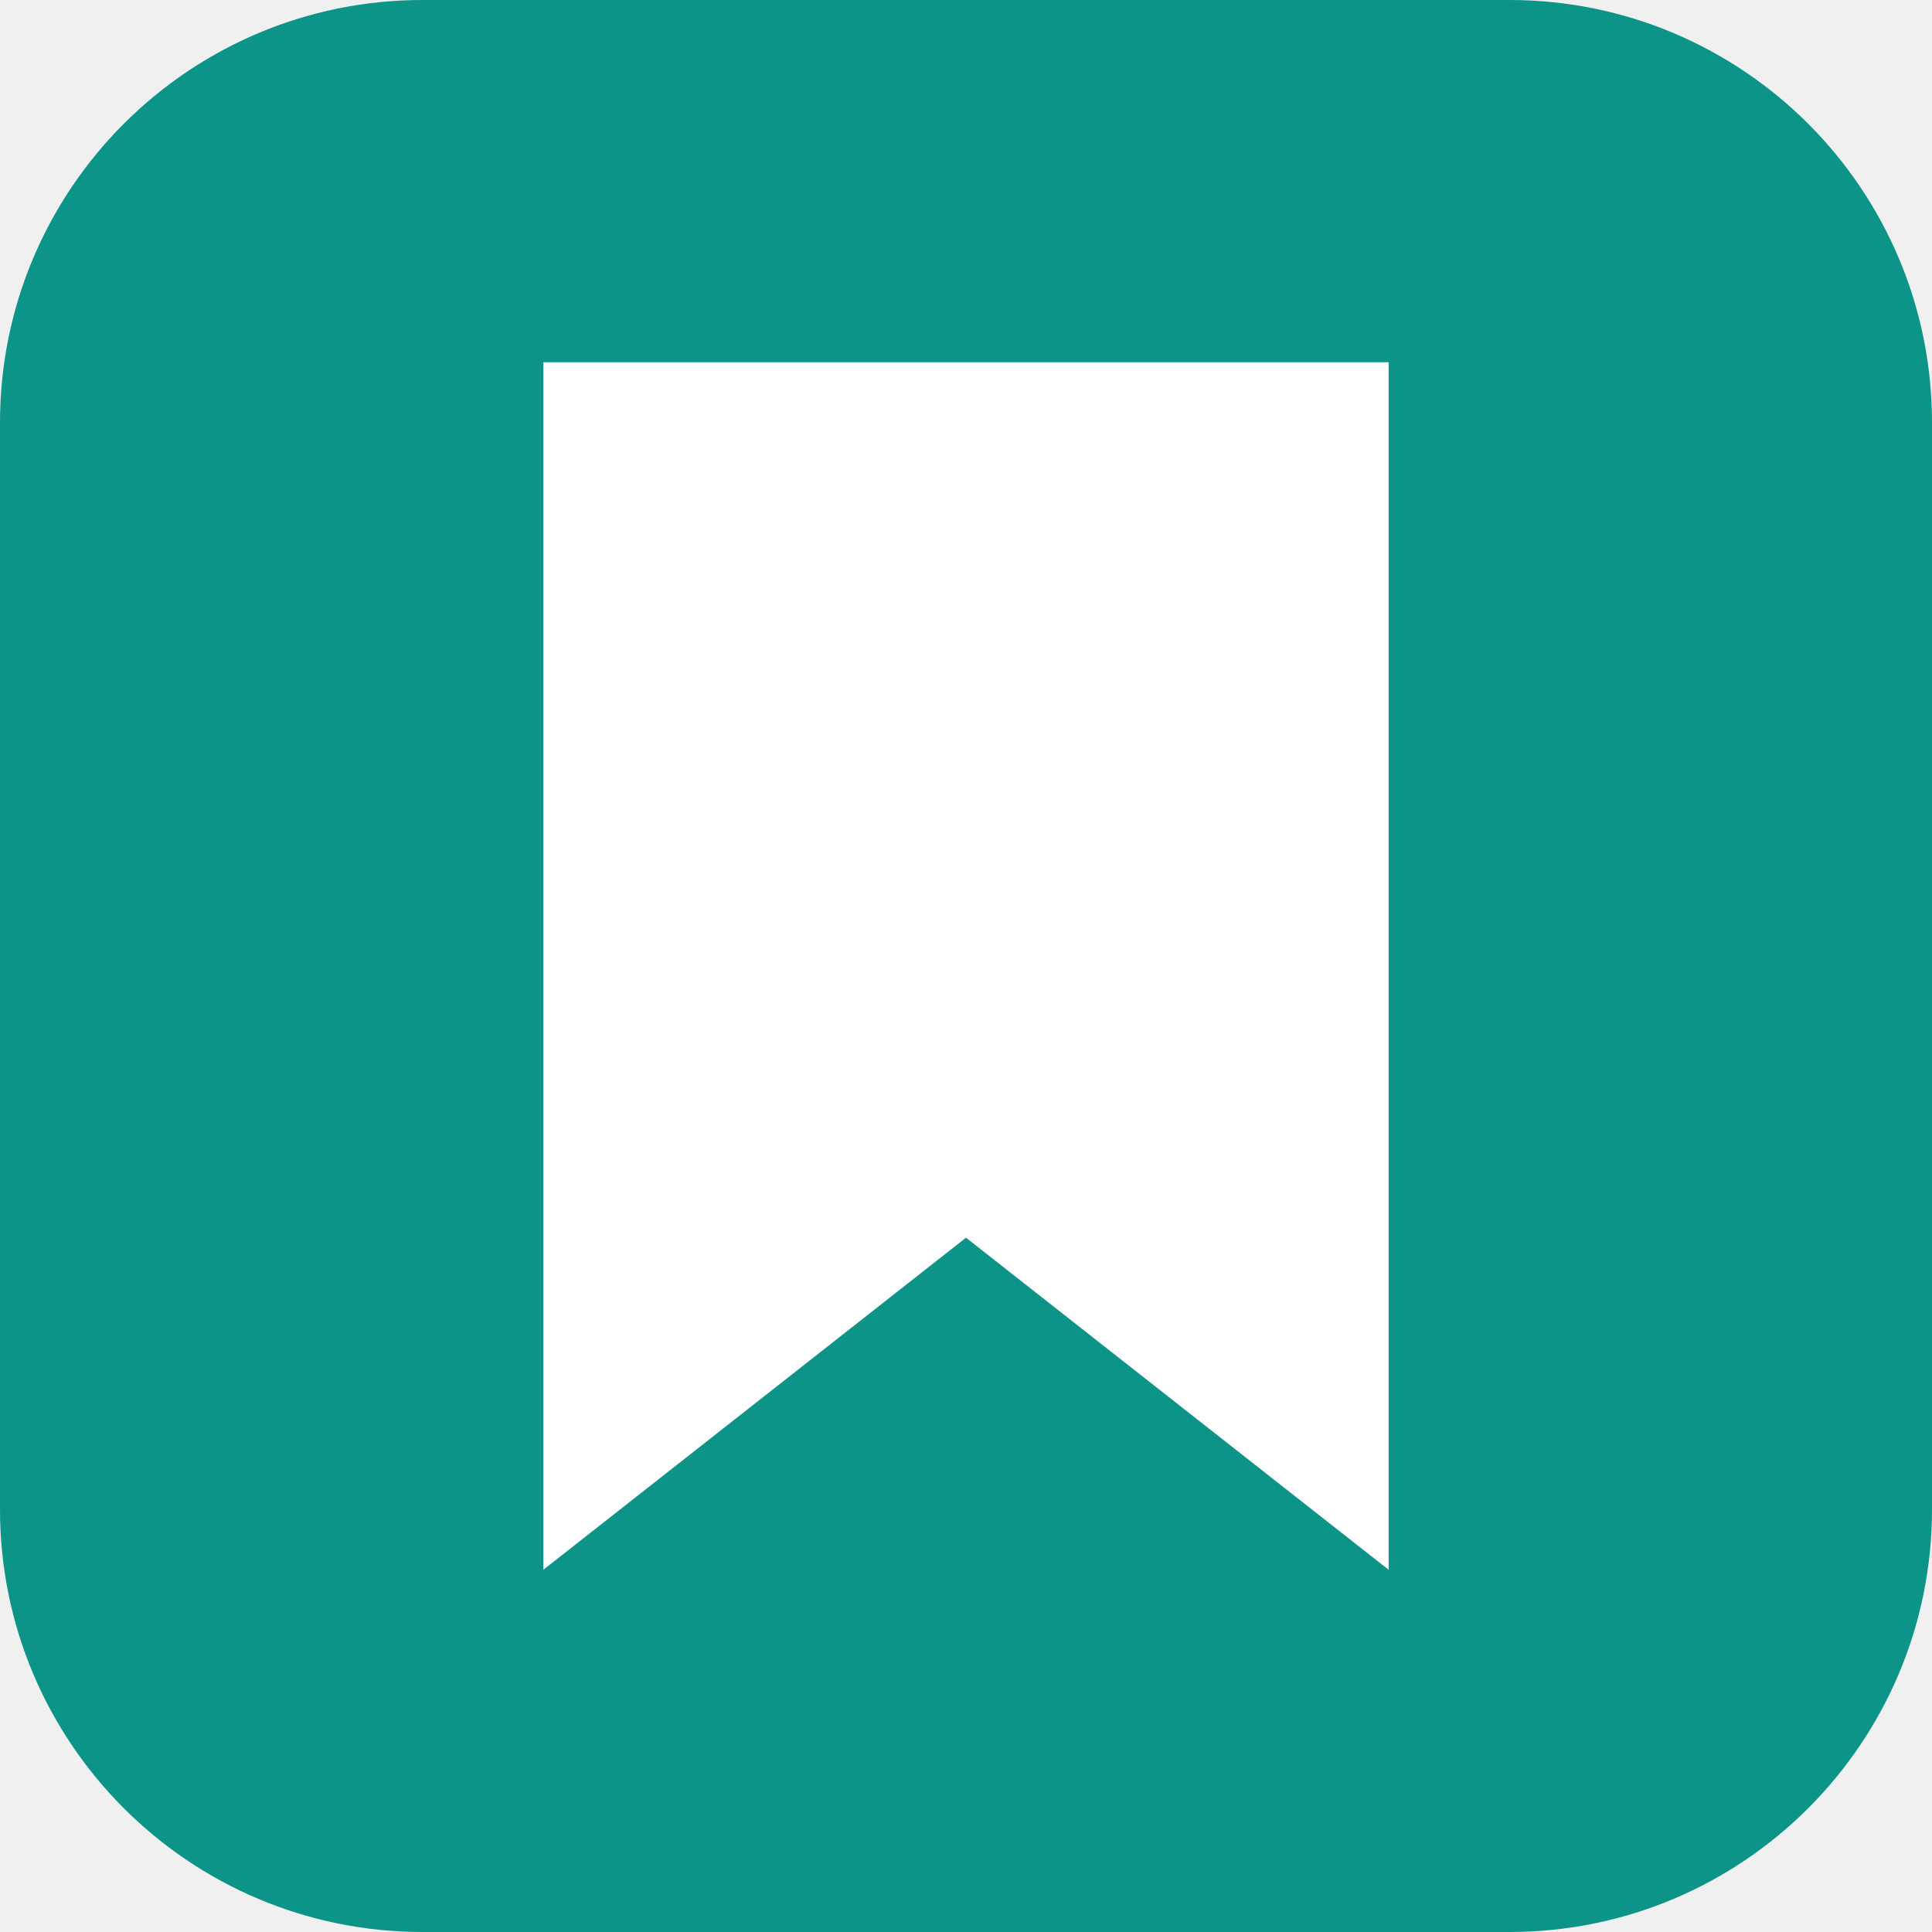
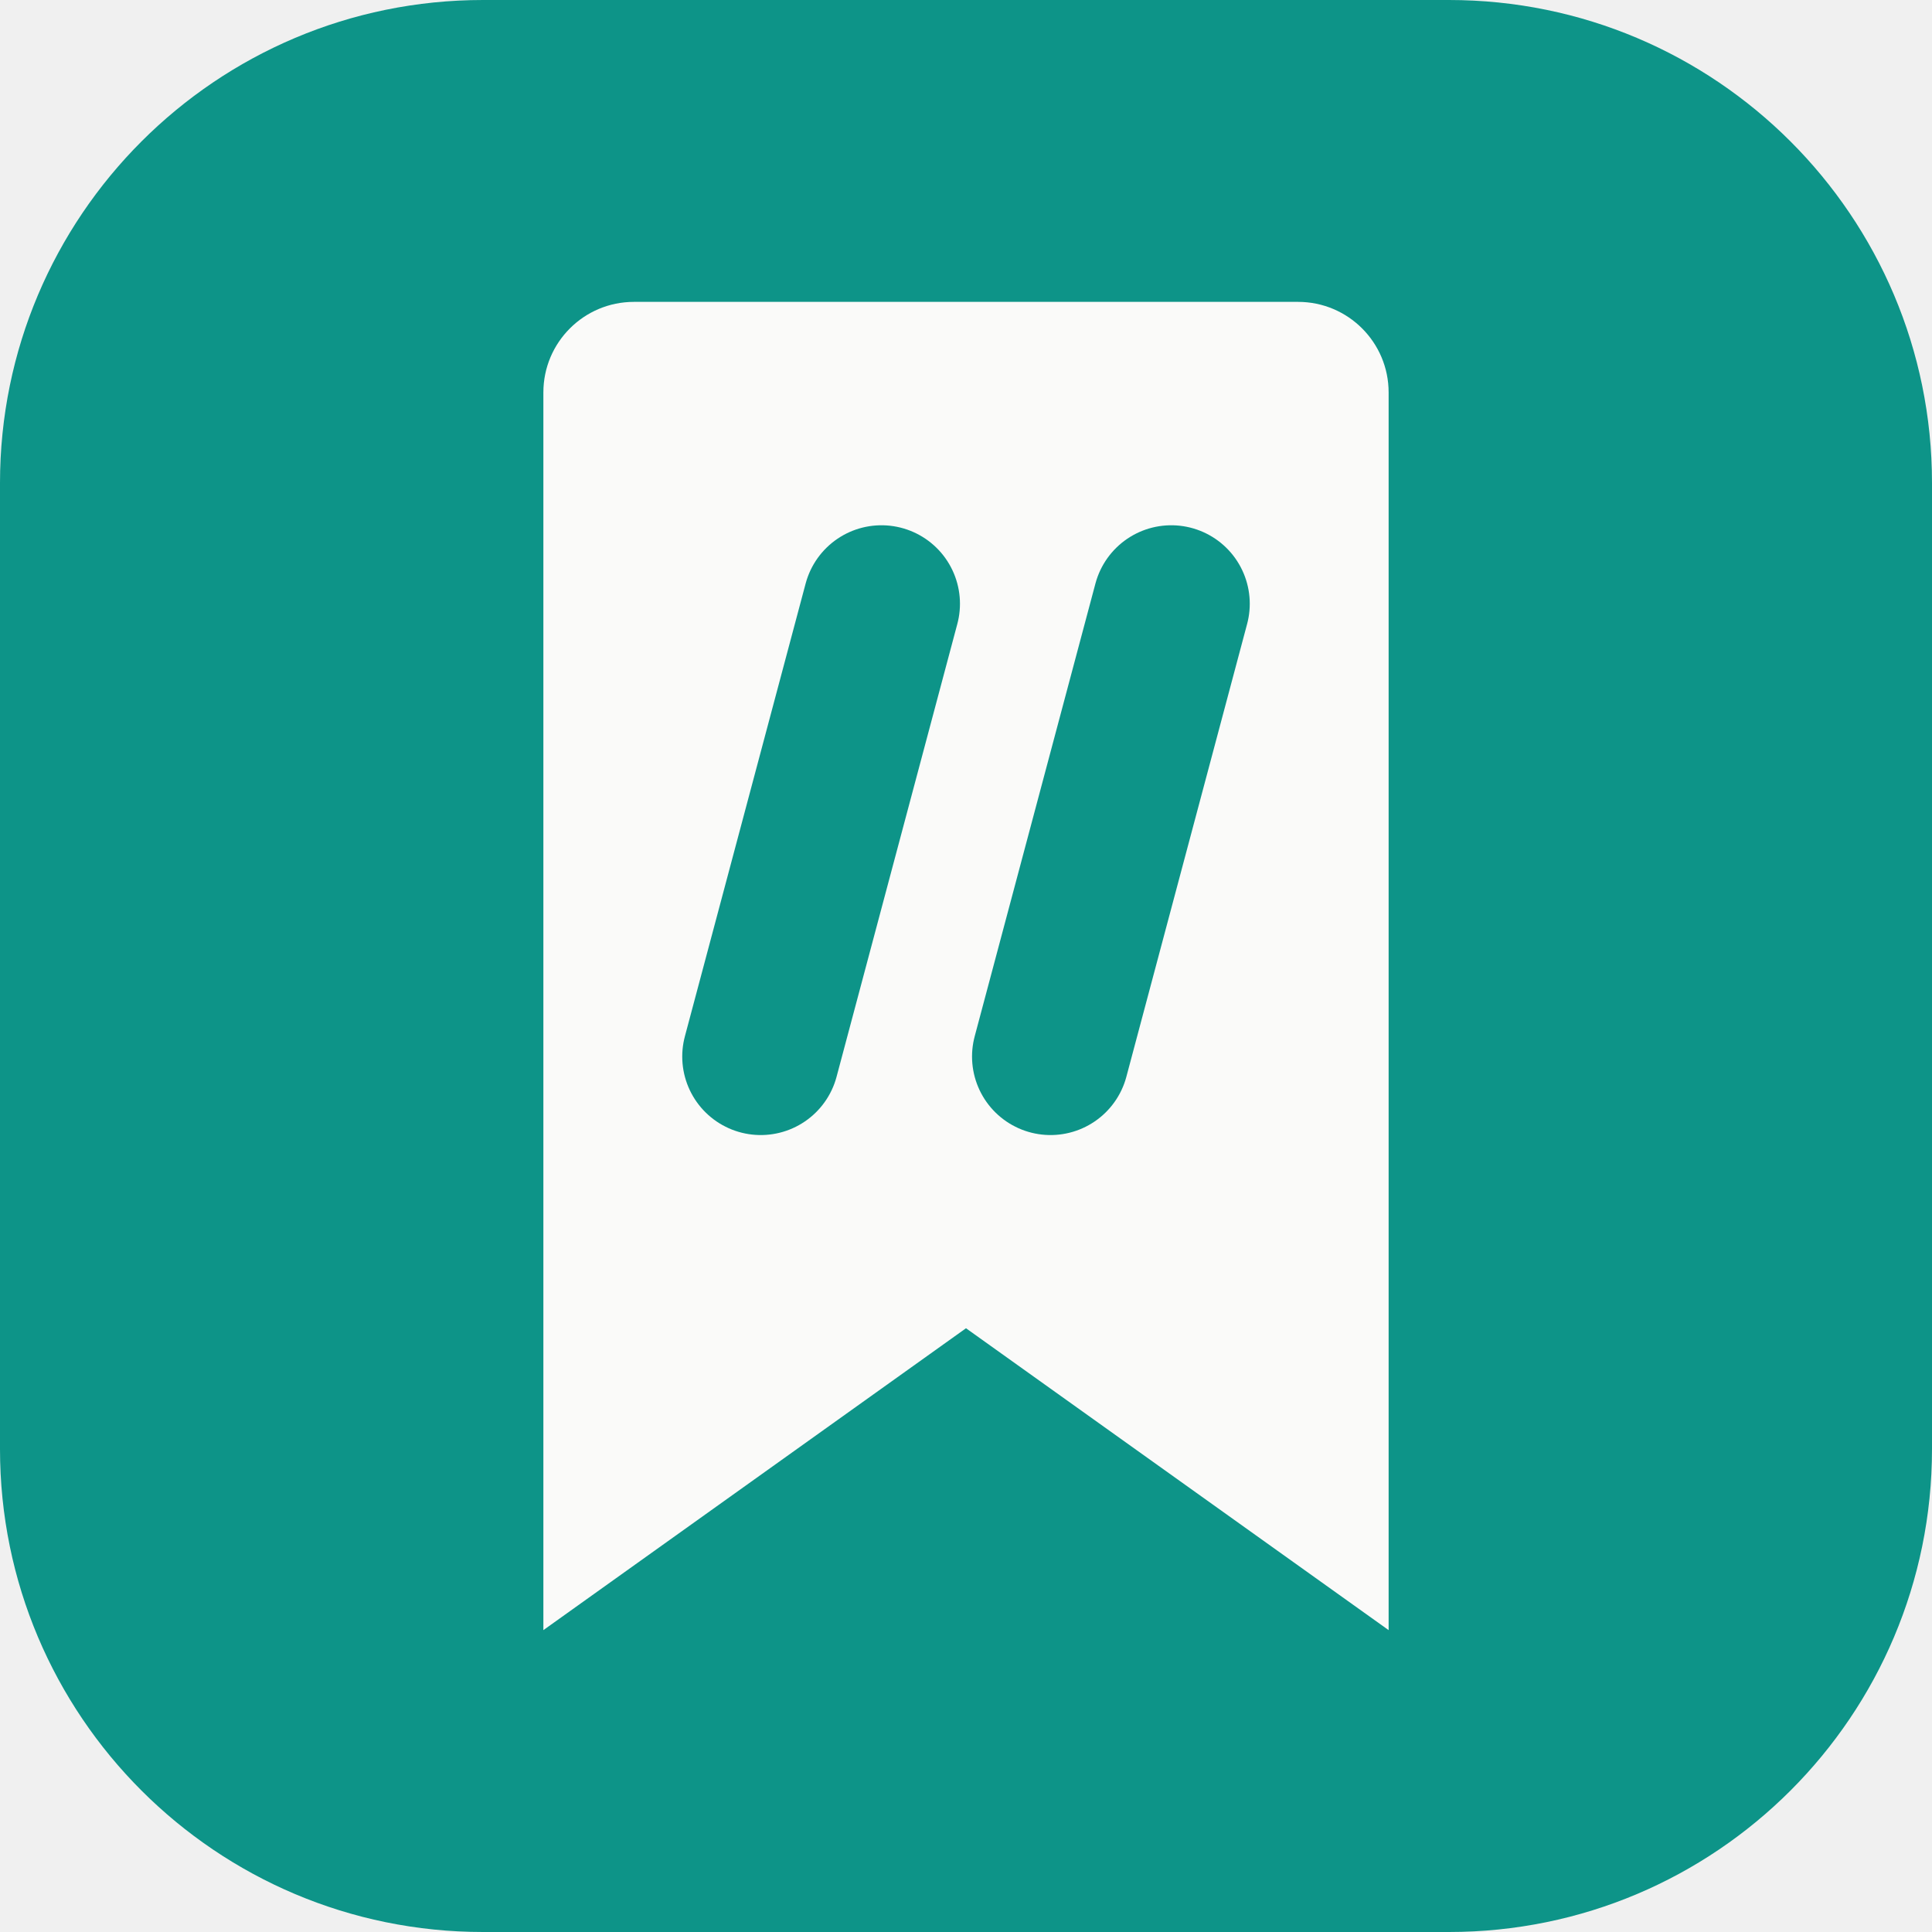
<svg xmlns="http://www.w3.org/2000/svg" viewBox="0 0 32 32" role="img" aria-label="Prompt Saver">
-   <rect width="32" height="32" rx="7" fill="#0D9488" />
-   <path d="M9 6h14v20l-7-5.5L9 26z" fill="#fff" />
+   <rect width="32" height="32" rx="8" fill="#0D9488" />
+   <path d="M9 6.5a1.5 1.5 0 0 1 1.5-1.5h11a1.5 1.5 0 0 1 1.5 1.5V27l-7-5-7 5z" fill="#FAFAF9" />
+   <g stroke="#0D9488" stroke-width="2.6" stroke-linecap="round">
+     <line x1="12.6" y1="17.5" x2="14.6" y2="10" />
+     <line x1="17.4" y1="17.5" x2="19.4" y2="10" />
+   </g>
</svg>
